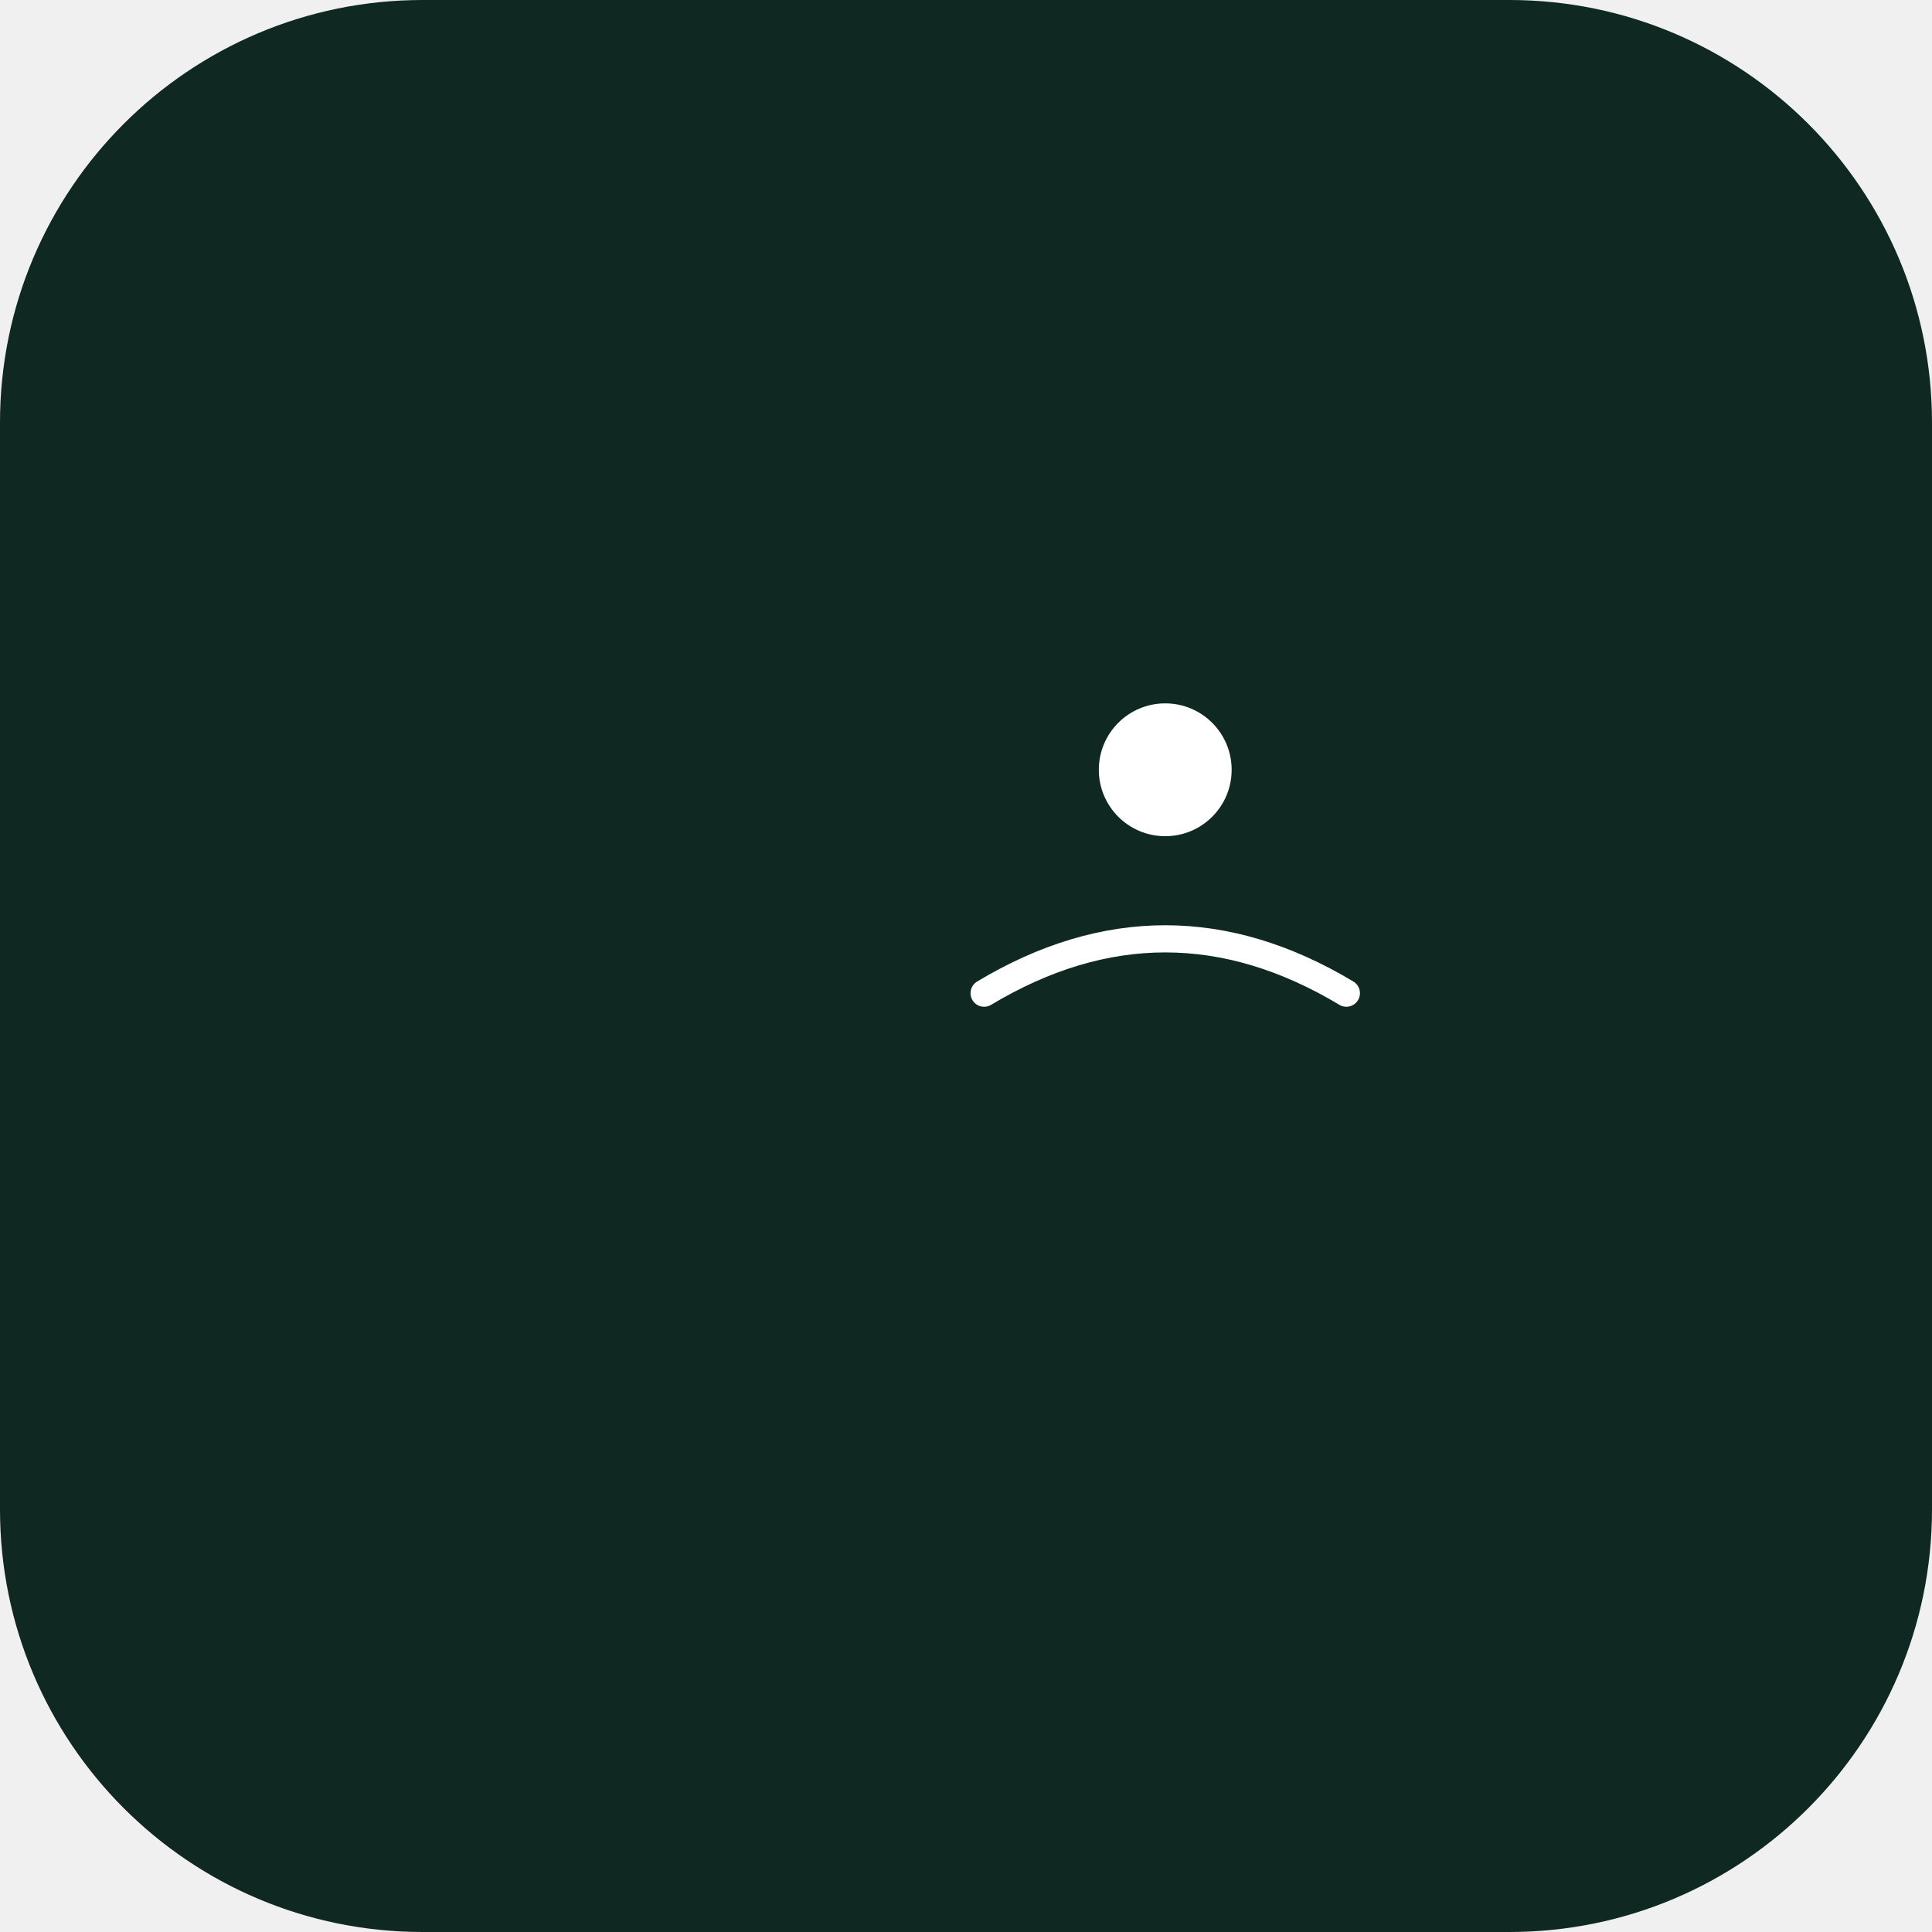
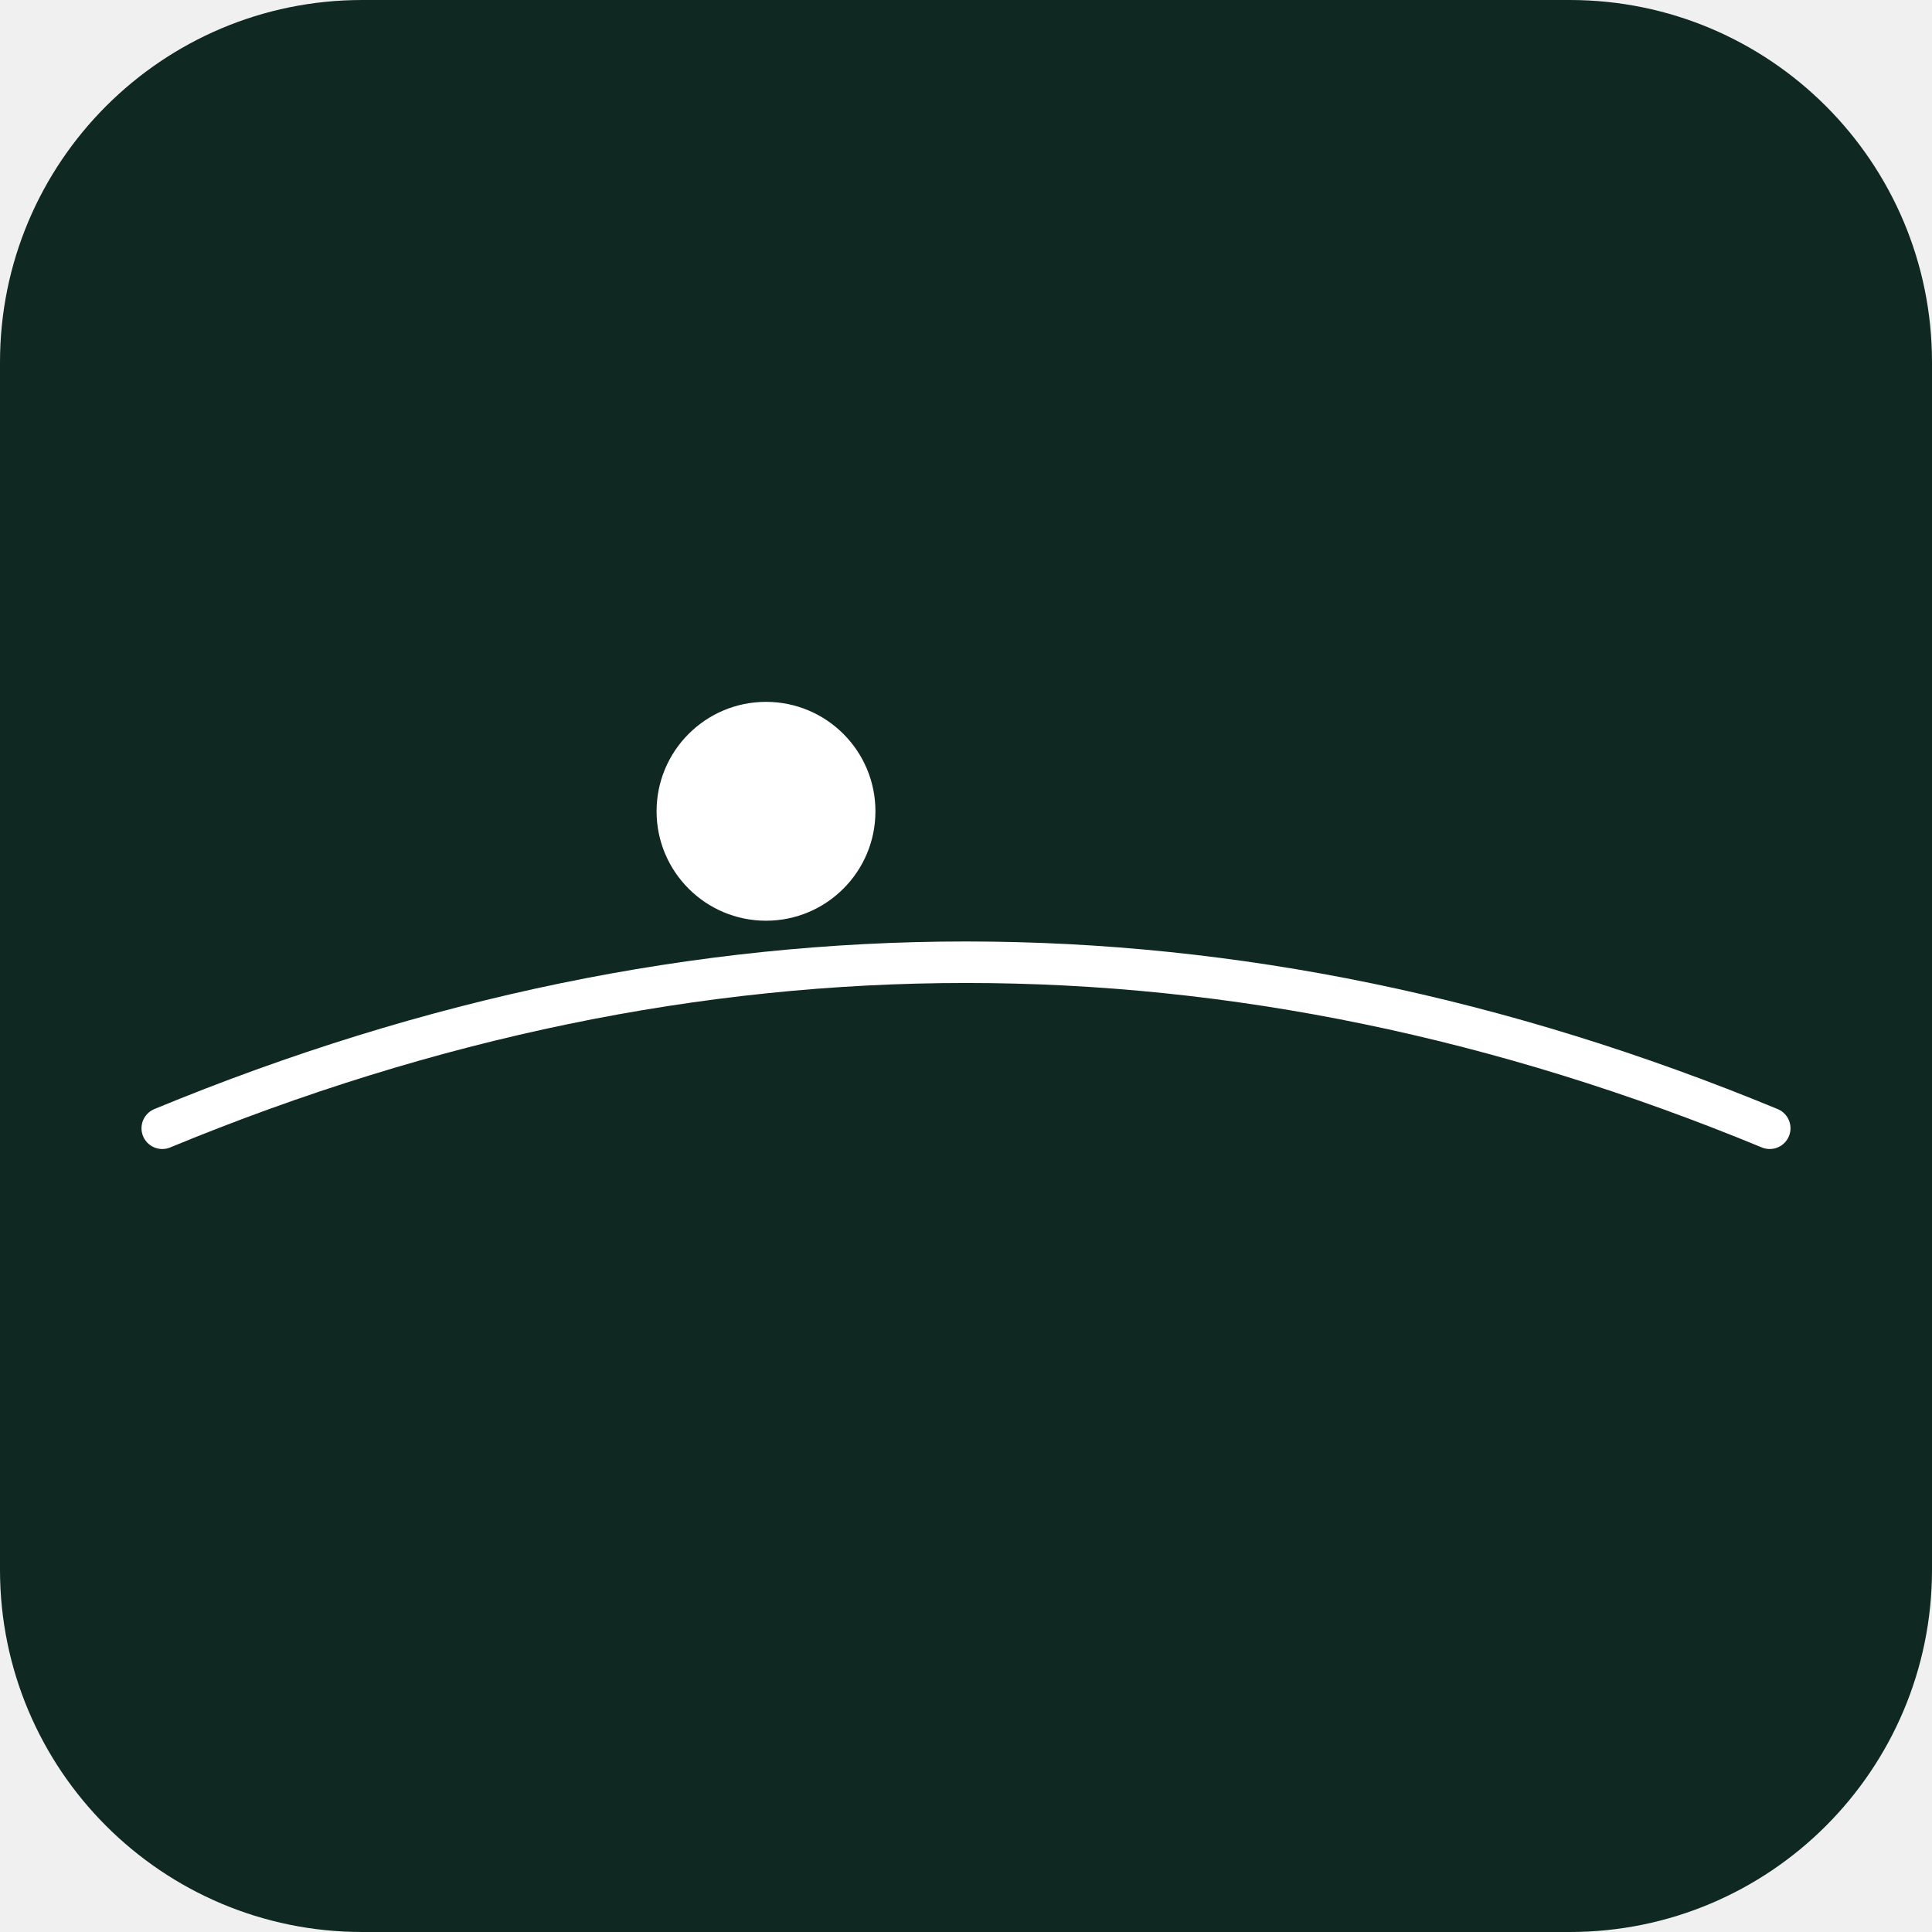
<svg xmlns="http://www.w3.org/2000/svg" viewBox="0 0 512 512" fill="none" role="img" aria-label="BaytMiftah app icon">
-   <rect width="512" height="512" rx="112" fill="#0F2922" />
-   <g transform="translate(232 156) scale(3.2)">
-     <circle cx="24" cy="15" r="5.5" fill="#FFFFFF" />
-     <path d="M9 33.5Q24 24.5 39 33.5" stroke="#FFFFFF" stroke-width="2.25" stroke-linecap="round" />
-   </g>
+   <rect width="512" height="512" rx="96" fill="#0F2922" />
+   <circle cx="203" cy="215" r="29" fill="#FFFFFF" />
+   <path d="M43 299 Q256 211 469 299" stroke="#FFFFFF" stroke-width="11" stroke-linecap="round" />
</svg>
